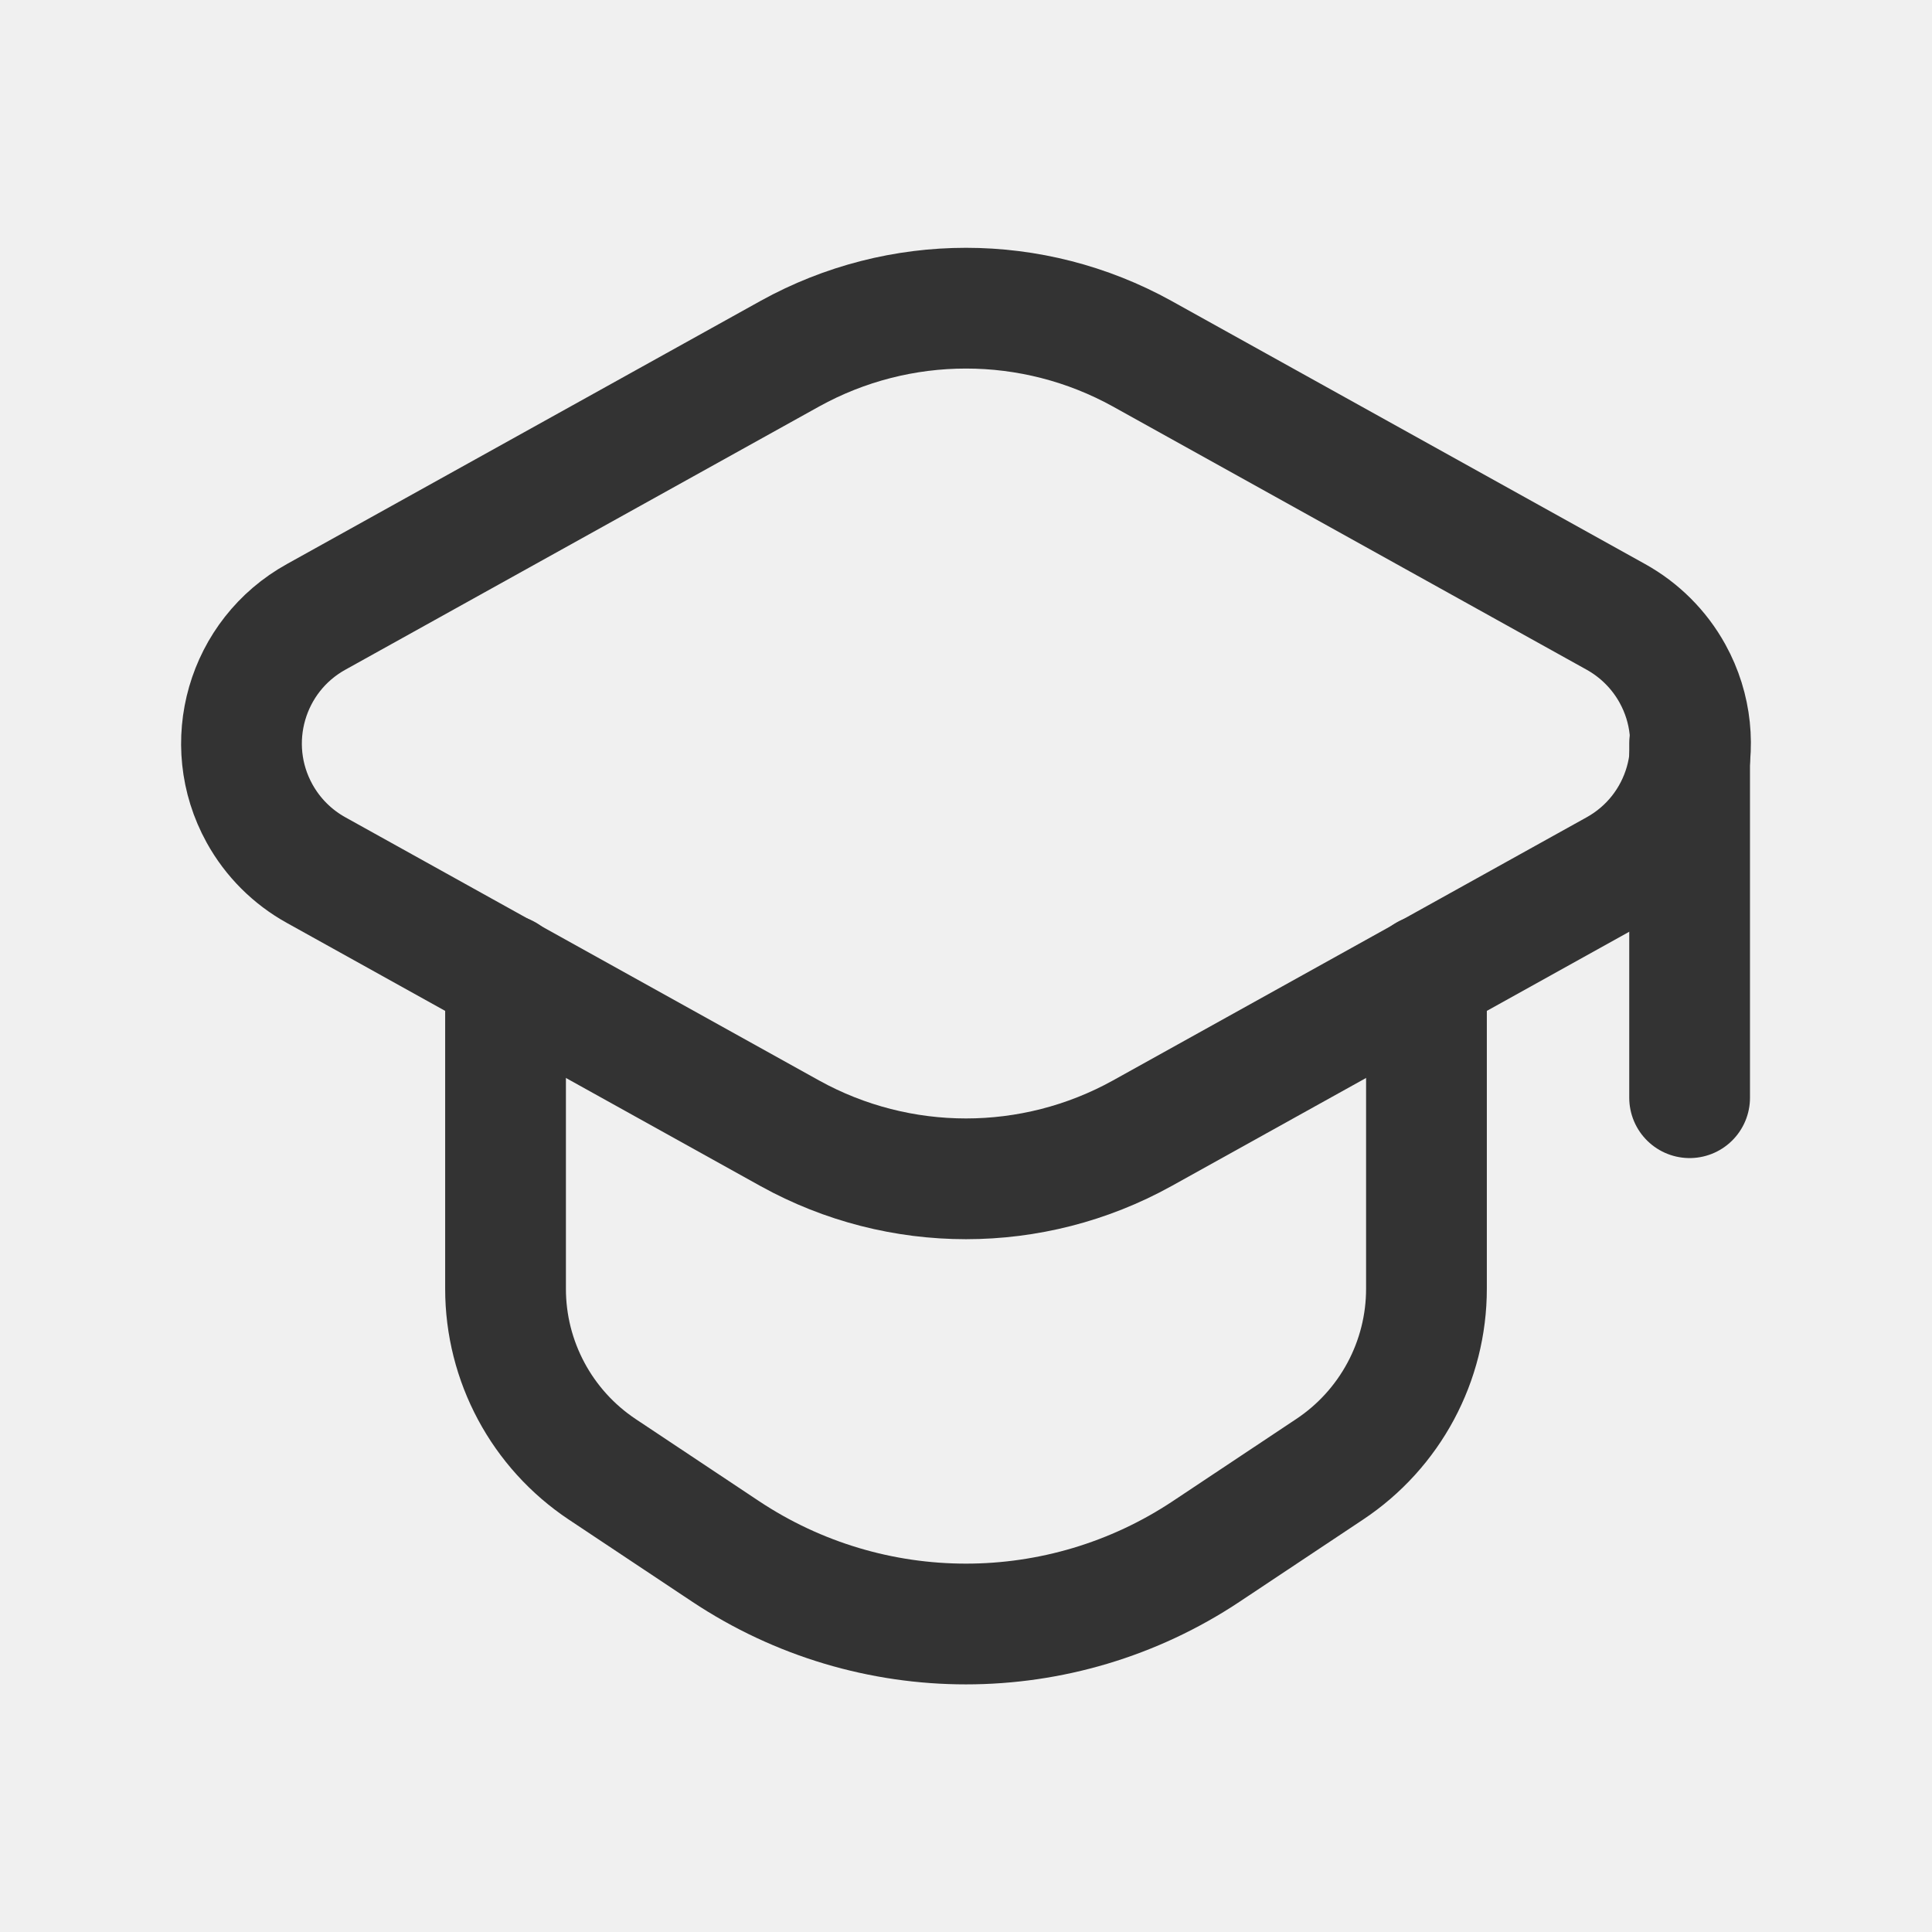
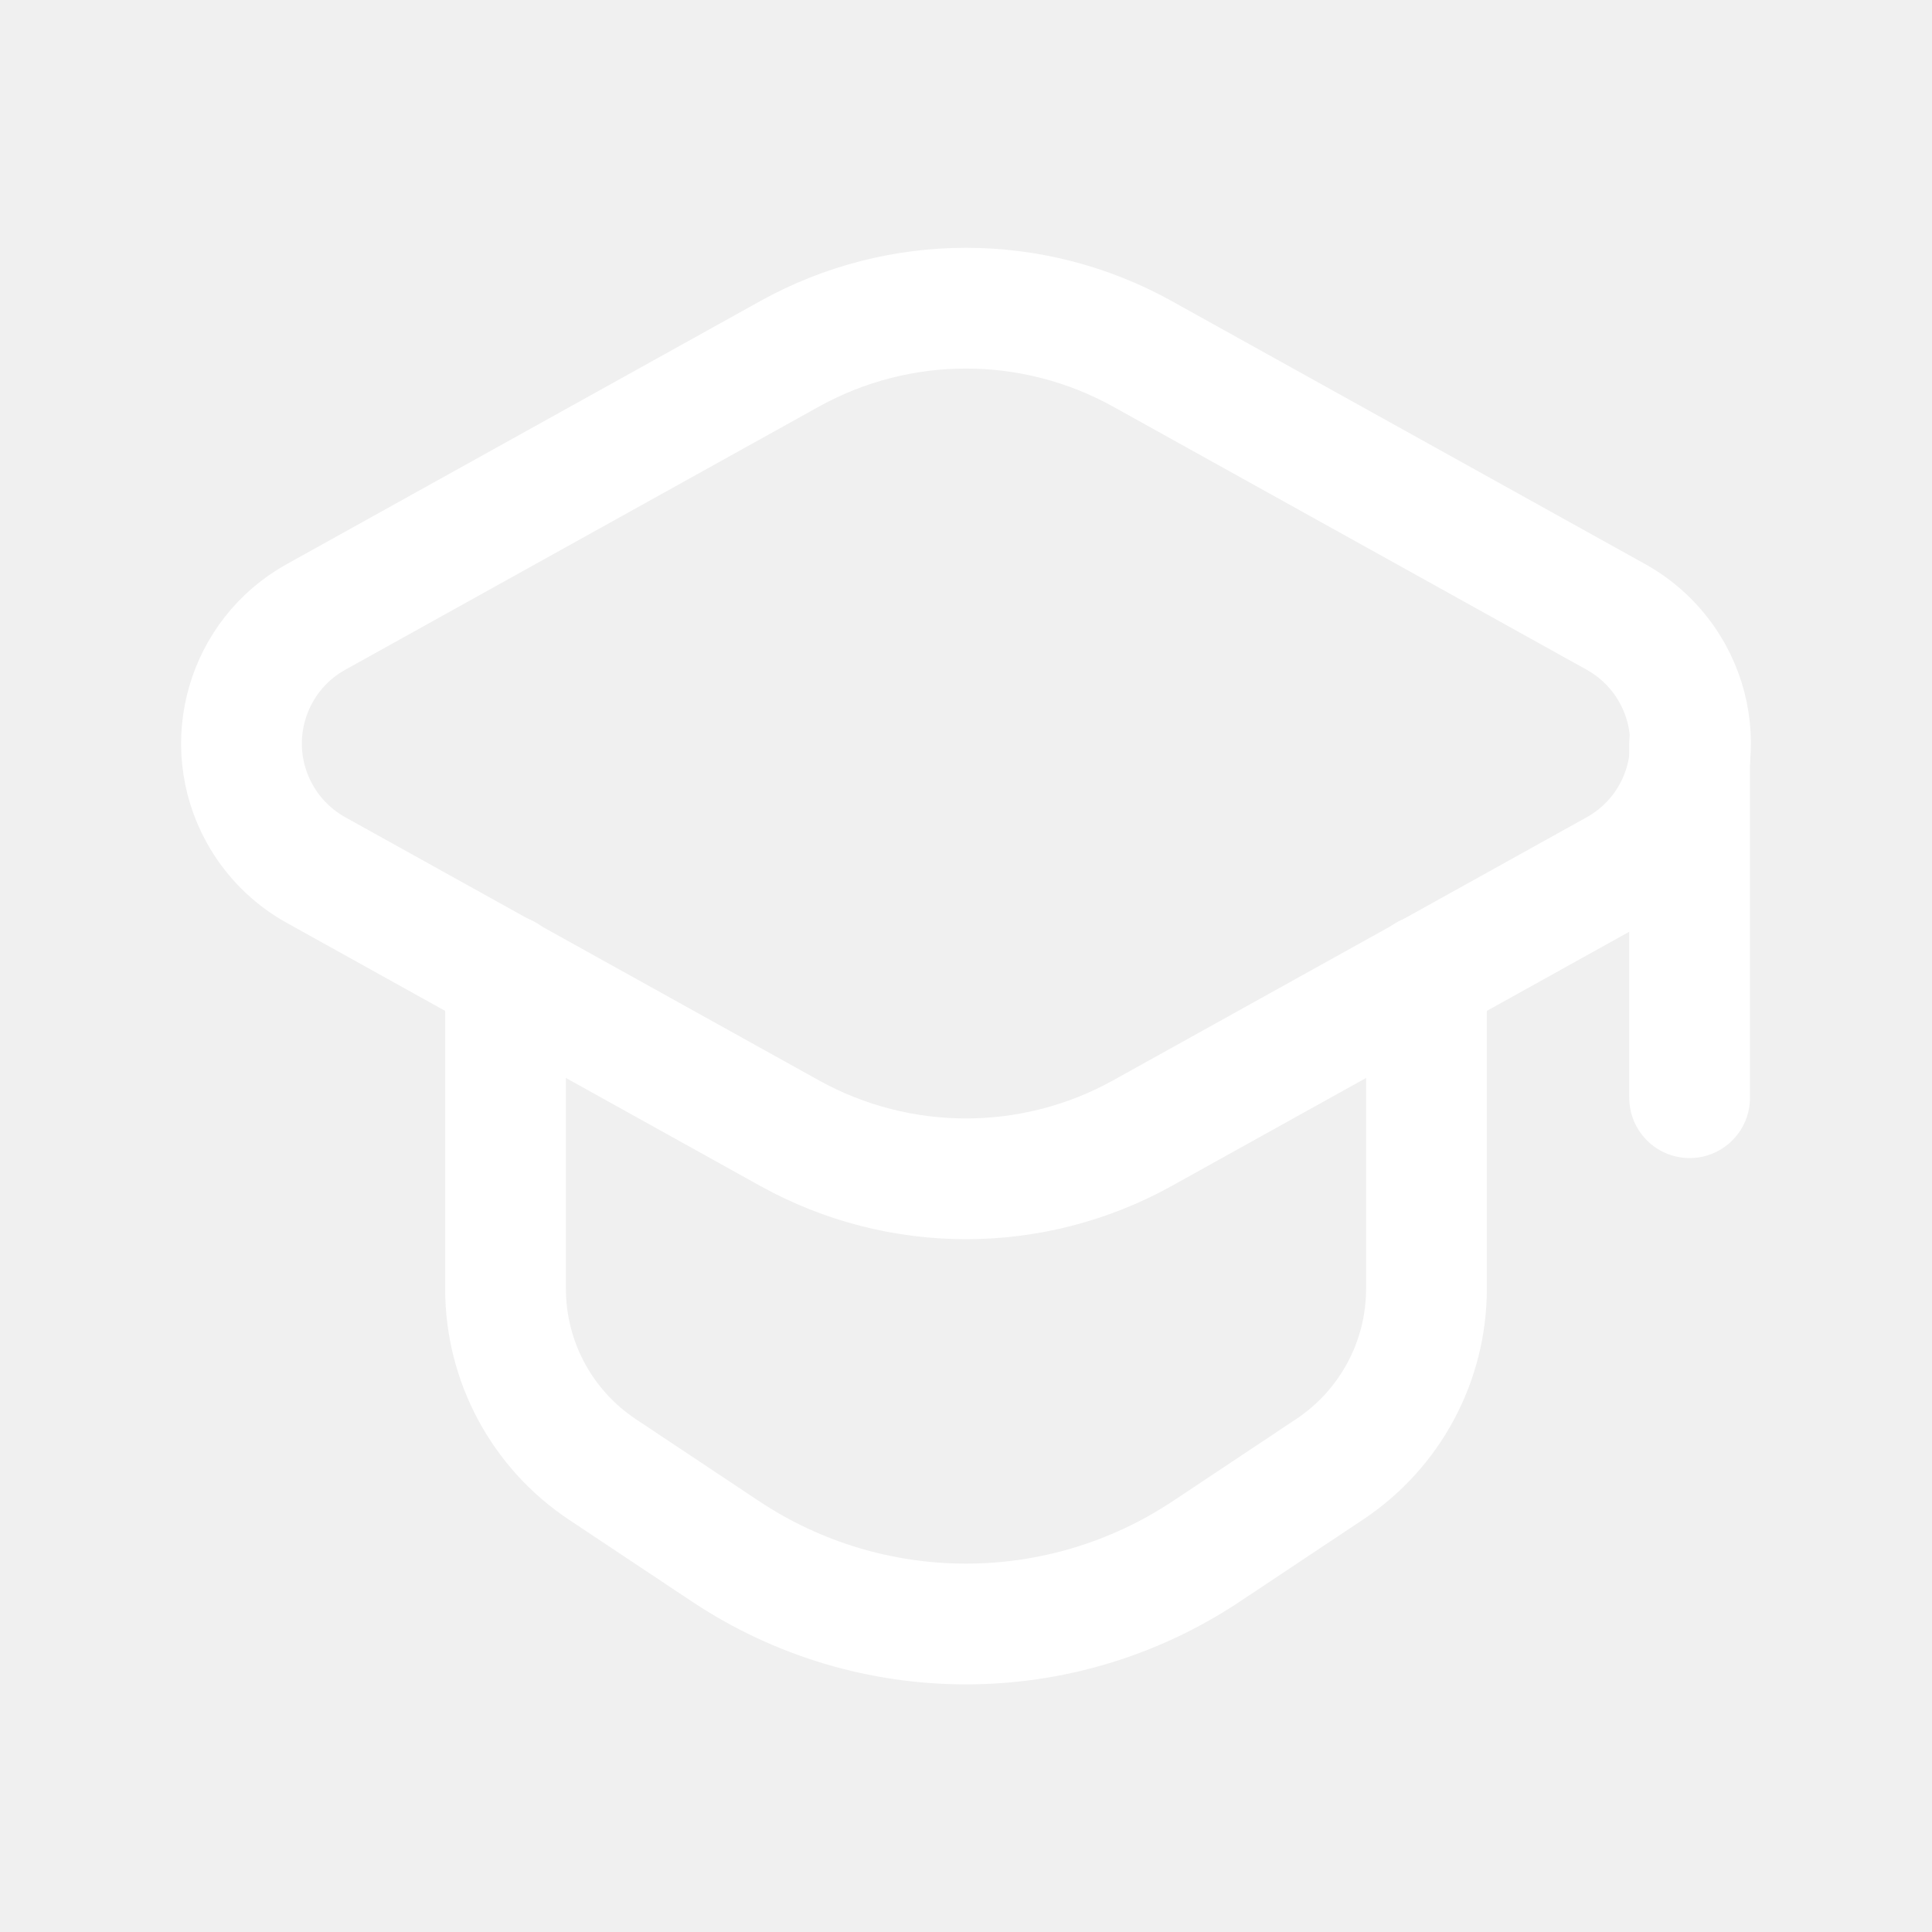
<svg xmlns="http://www.w3.org/2000/svg" width="24" height="24" viewBox="0 0 24 24" fill="none">
-   <path d="M9.813 4.393L3.929 7.662V7.662C3.06 8.142 2.744 9.236 3.224 10.105C3.388 10.402 3.632 10.646 3.929 10.81L9.813 14.079V14.079C11.174 14.832 12.826 14.832 14.187 14.079L20.071 10.81H20.071C20.94 10.33 21.256 9.236 20.776 8.367C20.612 8.07 20.367 7.826 20.071 7.662L14.187 4.393H14.187C12.826 3.64 11.174 3.64 9.813 4.393V4.393Z" stroke="#333333" stroke-width="1.5" stroke-linecap="round" stroke-linejoin="round" />
-   <path d="M20.989 9.234V13.636" stroke="#333333" stroke-width="1.5" stroke-linecap="round" stroke-linejoin="round" />
-   <path d="M6.28 12.109V16.007V16.008C6.279 16.91 6.731 17.753 7.482 18.253L9.012 19.271H9.012C10.822 20.475 13.177 20.475 14.986 19.271L16.516 18.253V18.253C17.268 17.754 17.721 16.91 17.72 16.007V12.111" stroke="#333333" stroke-width="1.5" stroke-linecap="round" stroke-linejoin="round" />
+   <path d="M9.813 4.393L3.929 7.662V7.662C3.06 8.142 2.744 9.236 3.224 10.105C3.388 10.402 3.632 10.646 3.929 10.81L9.813 14.079V14.079C11.174 14.832 12.826 14.832 14.187 14.079L20.071 10.81H20.071C20.94 10.33 21.256 9.236 20.776 8.367C20.612 8.07 20.367 7.826 20.071 7.662L14.187 4.393H14.187C12.826 3.64 11.174 3.64 9.813 4.393V4.393Z" stroke="#FFFFFF" stroke-width="1.5" stroke-linecap="round" stroke-linejoin="round" />
+   <path d="M20.989 9.234V13.636" stroke="#FFFFFF" stroke-width="1.5" stroke-linecap="round" stroke-linejoin="round" />
+   <path d="M6.28 12.109V16.007V16.008C6.279 16.91 6.731 17.753 7.482 18.253L9.012 19.271H9.012C10.822 20.475 13.177 20.475 14.986 19.271L16.516 18.253V18.253C17.268 17.754 17.721 16.91 17.72 16.007V12.111" stroke="#FFFFFF" stroke-width="1.5" stroke-linecap="round" stroke-linejoin="round" />
</svg>
